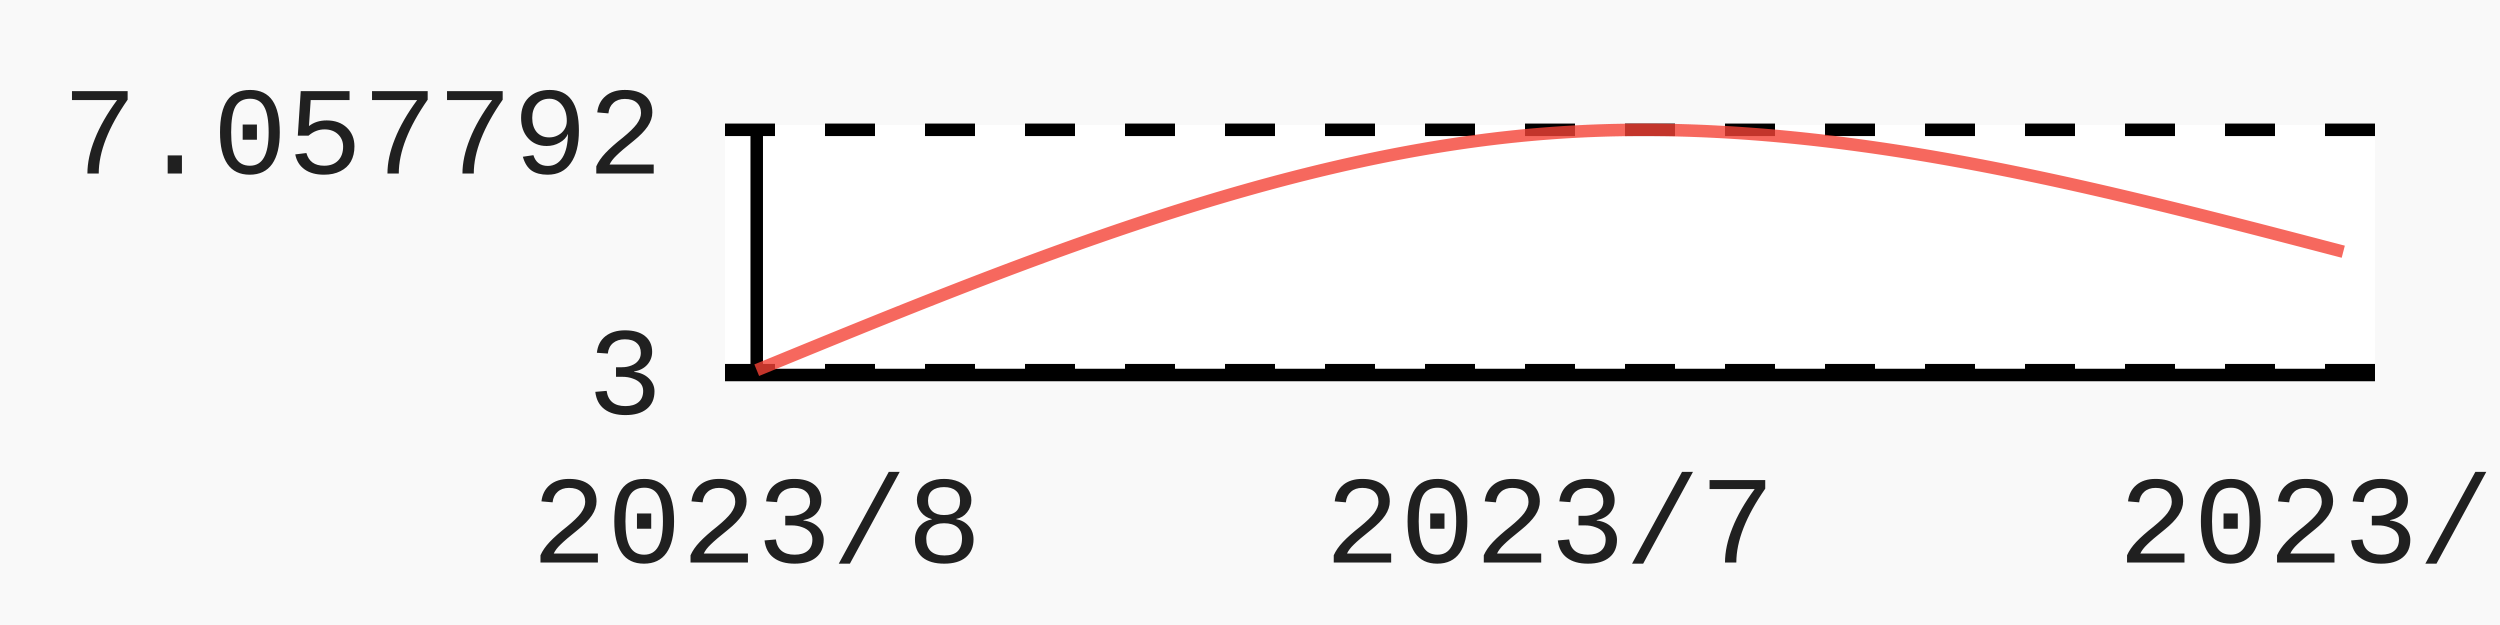
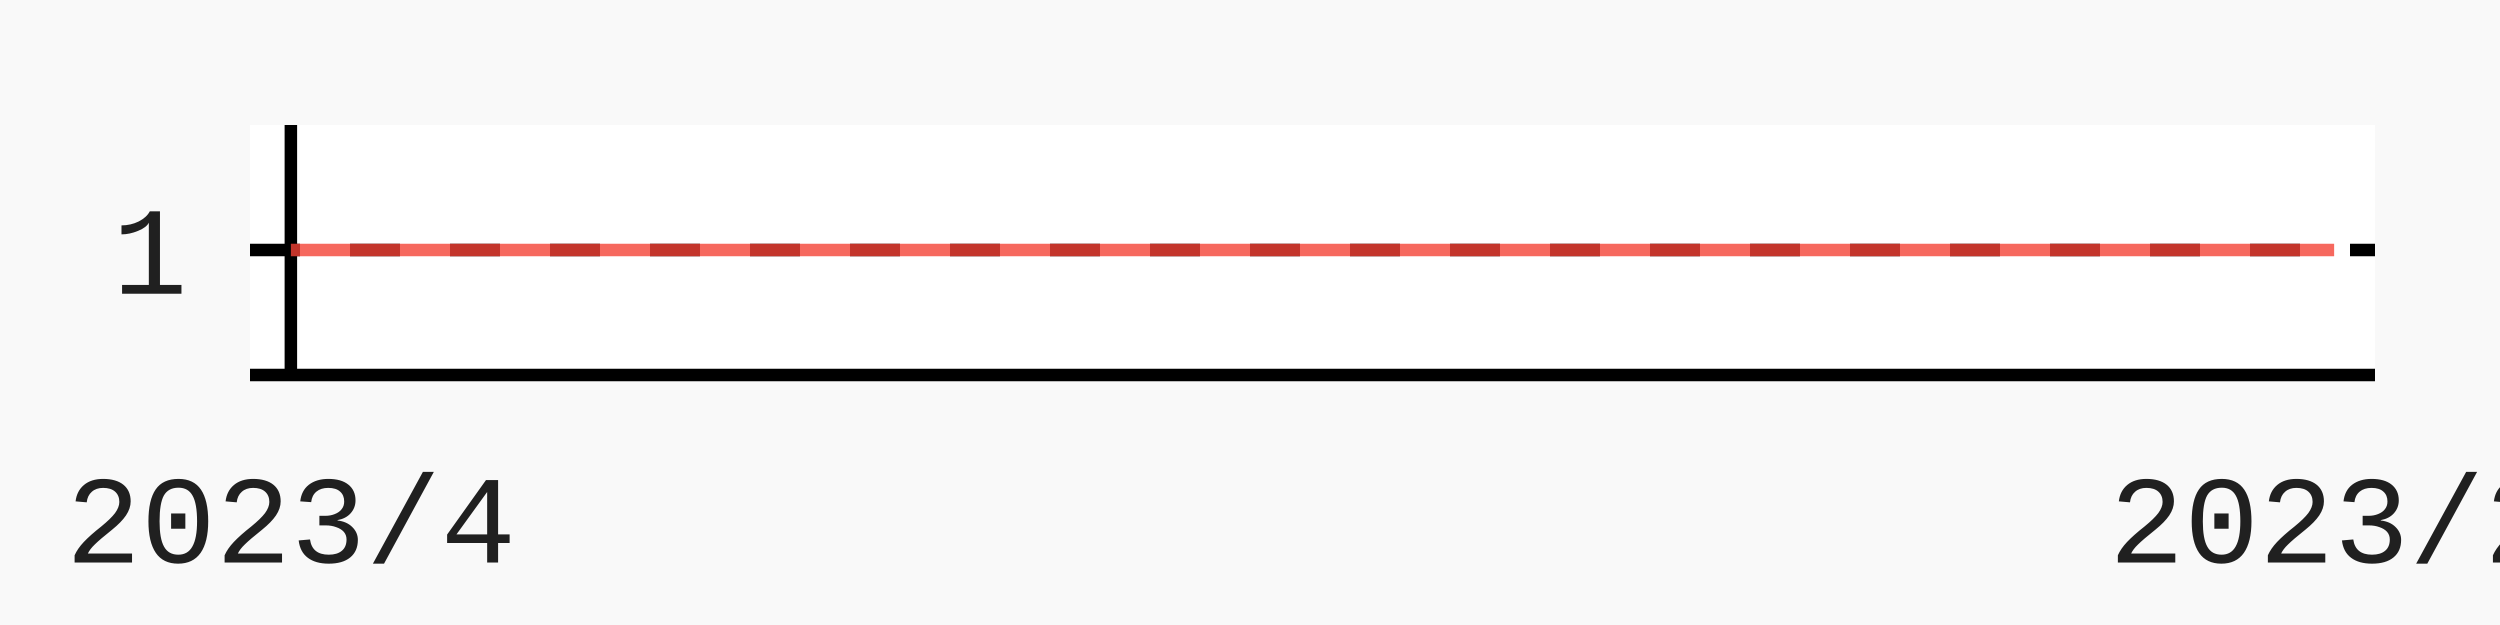
- <svg xmlns="http://www.w3.org/2000/svg" id="chart-22d7a188-8fe8-4403-89cd-840923fea972" class="pygal-chart pygal-sparkline" viewBox="0 0 200 50" width="200" height="50">
+ <svg xmlns="http://www.w3.org/2000/svg" id="chart-340ce137-ee16-455a-aa03-4c60c72611ab" class="pygal-chart pygal-sparkline" viewBox="0 0 200 50" width="200" height="50">
  <defs>
-     <style type="text/css">#chart-22d7a188-8fe8-4403-89cd-840923fea972{-webkit-user-select:none;-webkit-font-smoothing:antialiased;font-family:Consolas,"Liberation Mono",Menlo,Courier,monospace}#chart-22d7a188-8fe8-4403-89cd-840923fea972 .title{font-family:Consolas,"Liberation Mono",Menlo,Courier,monospace;font-size:16px}#chart-22d7a188-8fe8-4403-89cd-840923fea972 .legends .legend text{font-family:Consolas,"Liberation Mono",Menlo,Courier,monospace;font-size:14px}#chart-22d7a188-8fe8-4403-89cd-840923fea972 .axis text{font-family:Consolas,"Liberation Mono",Menlo,Courier,monospace;font-size:10px}#chart-22d7a188-8fe8-4403-89cd-840923fea972 .axis text.major{font-family:Consolas,"Liberation Mono",Menlo,Courier,monospace;font-size:10px}#chart-22d7a188-8fe8-4403-89cd-840923fea972 .text-overlay text.value{font-family:Consolas,"Liberation Mono",Menlo,Courier,monospace;font-size:16px}#chart-22d7a188-8fe8-4403-89cd-840923fea972 .text-overlay text.label{font-family:Consolas,"Liberation Mono",Menlo,Courier,monospace;font-size:10px}#chart-22d7a188-8fe8-4403-89cd-840923fea972 .tooltip{font-family:Consolas,"Liberation Mono",Menlo,Courier,monospace;font-size:14px}#chart-22d7a188-8fe8-4403-89cd-840923fea972 text.no_data{font-family:Consolas,"Liberation Mono",Menlo,Courier,monospace;font-size:64px}
- #chart-22d7a188-8fe8-4403-89cd-840923fea972{background-color:rgba(249,249,249,1)}#chart-22d7a188-8fe8-4403-89cd-840923fea972 path,#chart-22d7a188-8fe8-4403-89cd-840923fea972 line,#chart-22d7a188-8fe8-4403-89cd-840923fea972 rect,#chart-22d7a188-8fe8-4403-89cd-840923fea972 circle{-webkit-transition:150ms;-moz-transition:150ms;transition:150ms}#chart-22d7a188-8fe8-4403-89cd-840923fea972 .graph &gt; .background{fill:rgba(249,249,249,1)}#chart-22d7a188-8fe8-4403-89cd-840923fea972 .plot &gt; .background{fill:rgba(255,255,255,1)}#chart-22d7a188-8fe8-4403-89cd-840923fea972 .graph{fill:rgba(0,0,0,.87)}#chart-22d7a188-8fe8-4403-89cd-840923fea972 text.no_data{fill:rgba(0,0,0,1)}#chart-22d7a188-8fe8-4403-89cd-840923fea972 .title{fill:rgba(0,0,0,1)}#chart-22d7a188-8fe8-4403-89cd-840923fea972 .legends .legend text{fill:rgba(0,0,0,.87)}#chart-22d7a188-8fe8-4403-89cd-840923fea972 .legends .legend:hover text{fill:rgba(0,0,0,1)}#chart-22d7a188-8fe8-4403-89cd-840923fea972 .axis .line{stroke:rgba(0,0,0,1)}#chart-22d7a188-8fe8-4403-89cd-840923fea972 .axis .guide.line{stroke:rgba(0,0,0,.54)}#chart-22d7a188-8fe8-4403-89cd-840923fea972 .axis .major.line{stroke:rgba(0,0,0,.87)}#chart-22d7a188-8fe8-4403-89cd-840923fea972 .axis text.major{fill:rgba(0,0,0,1)}#chart-22d7a188-8fe8-4403-89cd-840923fea972 .axis.y .guides:hover .guide.line,#chart-22d7a188-8fe8-4403-89cd-840923fea972 .line-graph .axis.x .guides:hover .guide.line,#chart-22d7a188-8fe8-4403-89cd-840923fea972 .stackedline-graph .axis.x .guides:hover .guide.line,#chart-22d7a188-8fe8-4403-89cd-840923fea972 .xy-graph .axis.x .guides:hover .guide.line{stroke:rgba(0,0,0,1)}#chart-22d7a188-8fe8-4403-89cd-840923fea972 .axis .guides:hover text{fill:rgba(0,0,0,1)}#chart-22d7a188-8fe8-4403-89cd-840923fea972 .reactive{fill-opacity:.7;stroke-opacity:.8;stroke-width:1}#chart-22d7a188-8fe8-4403-89cd-840923fea972 .ci{stroke:rgba(0,0,0,.87)}#chart-22d7a188-8fe8-4403-89cd-840923fea972 .reactive.active,#chart-22d7a188-8fe8-4403-89cd-840923fea972 .active .reactive{fill-opacity:.8;stroke-opacity:.9;stroke-width:4}#chart-22d7a188-8fe8-4403-89cd-840923fea972 .ci .reactive.active{stroke-width:1.5}#chart-22d7a188-8fe8-4403-89cd-840923fea972 .series text{fill:rgba(0,0,0,1)}#chart-22d7a188-8fe8-4403-89cd-840923fea972 .tooltip rect{fill:rgba(255,255,255,1);stroke:rgba(0,0,0,1);-webkit-transition:opacity 150ms;-moz-transition:opacity 150ms;transition:opacity 150ms}#chart-22d7a188-8fe8-4403-89cd-840923fea972 .tooltip .label{fill:rgba(0,0,0,.87)}#chart-22d7a188-8fe8-4403-89cd-840923fea972 .tooltip .label{fill:rgba(0,0,0,.87)}#chart-22d7a188-8fe8-4403-89cd-840923fea972 .tooltip .legend{font-size:.8em;fill:rgba(0,0,0,.54)}#chart-22d7a188-8fe8-4403-89cd-840923fea972 .tooltip .x_label{font-size:.6em;fill:rgba(0,0,0,1)}#chart-22d7a188-8fe8-4403-89cd-840923fea972 .tooltip .xlink{font-size:.5em;text-decoration:underline}#chart-22d7a188-8fe8-4403-89cd-840923fea972 .tooltip .value{font-size:1.5em}#chart-22d7a188-8fe8-4403-89cd-840923fea972 .bound{font-size:.5em}#chart-22d7a188-8fe8-4403-89cd-840923fea972 .max-value{font-size:.75em;fill:rgba(0,0,0,.54)}#chart-22d7a188-8fe8-4403-89cd-840923fea972 .map-element{fill:rgba(255,255,255,1);stroke:rgba(0,0,0,.54) !important}#chart-22d7a188-8fe8-4403-89cd-840923fea972 .map-element .reactive{fill-opacity:inherit;stroke-opacity:inherit}#chart-22d7a188-8fe8-4403-89cd-840923fea972 .color-0,#chart-22d7a188-8fe8-4403-89cd-840923fea972 .color-0 a:visited{stroke:#F44336;fill:#F44336}#chart-22d7a188-8fe8-4403-89cd-840923fea972 .text-overlay .color-0 text{fill:black}
- #chart-22d7a188-8fe8-4403-89cd-840923fea972 text.no_data{text-anchor:middle}#chart-22d7a188-8fe8-4403-89cd-840923fea972 .guide.line{fill:none}#chart-22d7a188-8fe8-4403-89cd-840923fea972 .centered{text-anchor:middle}#chart-22d7a188-8fe8-4403-89cd-840923fea972 .title{text-anchor:middle}#chart-22d7a188-8fe8-4403-89cd-840923fea972 .legends .legend text{fill-opacity:1}#chart-22d7a188-8fe8-4403-89cd-840923fea972 .axis.x text{text-anchor:middle}#chart-22d7a188-8fe8-4403-89cd-840923fea972 .axis.x:not(.web) text[transform]{text-anchor:start}#chart-22d7a188-8fe8-4403-89cd-840923fea972 .axis.x:not(.web) text[transform].backwards{text-anchor:end}#chart-22d7a188-8fe8-4403-89cd-840923fea972 .axis.y text{text-anchor:end}#chart-22d7a188-8fe8-4403-89cd-840923fea972 .axis.y text[transform].backwards{text-anchor:start}#chart-22d7a188-8fe8-4403-89cd-840923fea972 .axis.y2 text{text-anchor:start}#chart-22d7a188-8fe8-4403-89cd-840923fea972 .axis.y2 text[transform].backwards{text-anchor:end}#chart-22d7a188-8fe8-4403-89cd-840923fea972 .axis .guide.line{stroke-dasharray:4,4;stroke:black}#chart-22d7a188-8fe8-4403-89cd-840923fea972 .axis .major.guide.line{stroke-dasharray:6,6;stroke:black}#chart-22d7a188-8fe8-4403-89cd-840923fea972 .horizontal .axis.y .guide.line,#chart-22d7a188-8fe8-4403-89cd-840923fea972 .horizontal .axis.y2 .guide.line,#chart-22d7a188-8fe8-4403-89cd-840923fea972 .vertical .axis.x .guide.line{opacity:0}#chart-22d7a188-8fe8-4403-89cd-840923fea972 .horizontal .axis.always_show .guide.line,#chart-22d7a188-8fe8-4403-89cd-840923fea972 .vertical .axis.always_show .guide.line{opacity:1 !important}#chart-22d7a188-8fe8-4403-89cd-840923fea972 .axis.y .guides:hover .guide.line,#chart-22d7a188-8fe8-4403-89cd-840923fea972 .axis.y2 .guides:hover .guide.line,#chart-22d7a188-8fe8-4403-89cd-840923fea972 .axis.x .guides:hover .guide.line{opacity:1}#chart-22d7a188-8fe8-4403-89cd-840923fea972 .axis .guides:hover text{opacity:1}#chart-22d7a188-8fe8-4403-89cd-840923fea972 .nofill{fill:none}#chart-22d7a188-8fe8-4403-89cd-840923fea972 .subtle-fill{fill-opacity:.2}#chart-22d7a188-8fe8-4403-89cd-840923fea972 .dot{stroke-width:1px;fill-opacity:1;stroke-opacity:1}#chart-22d7a188-8fe8-4403-89cd-840923fea972 .dot.active{stroke-width:5px}#chart-22d7a188-8fe8-4403-89cd-840923fea972 .dot.negative{fill:transparent}#chart-22d7a188-8fe8-4403-89cd-840923fea972 text,#chart-22d7a188-8fe8-4403-89cd-840923fea972 tspan{stroke:none !important}#chart-22d7a188-8fe8-4403-89cd-840923fea972 .series text.active{opacity:1}#chart-22d7a188-8fe8-4403-89cd-840923fea972 .tooltip rect{fill-opacity:.95;stroke-width:.5}#chart-22d7a188-8fe8-4403-89cd-840923fea972 .tooltip text{fill-opacity:1}#chart-22d7a188-8fe8-4403-89cd-840923fea972 .showable{visibility:hidden}#chart-22d7a188-8fe8-4403-89cd-840923fea972 .showable.shown{visibility:visible}#chart-22d7a188-8fe8-4403-89cd-840923fea972 .gauge-background{fill:rgba(229,229,229,1);stroke:none}#chart-22d7a188-8fe8-4403-89cd-840923fea972 .bg-lines{stroke:rgba(249,249,249,1);stroke-width:2px}</style>
+     <style type="text/css">#chart-340ce137-ee16-455a-aa03-4c60c72611ab{-webkit-user-select:none;-webkit-font-smoothing:antialiased;font-family:Consolas,"Liberation Mono",Menlo,Courier,monospace}#chart-340ce137-ee16-455a-aa03-4c60c72611ab .title{font-family:Consolas,"Liberation Mono",Menlo,Courier,monospace;font-size:16px}#chart-340ce137-ee16-455a-aa03-4c60c72611ab .legends .legend text{font-family:Consolas,"Liberation Mono",Menlo,Courier,monospace;font-size:14px}#chart-340ce137-ee16-455a-aa03-4c60c72611ab .axis text{font-family:Consolas,"Liberation Mono",Menlo,Courier,monospace;font-size:10px}#chart-340ce137-ee16-455a-aa03-4c60c72611ab .axis text.major{font-family:Consolas,"Liberation Mono",Menlo,Courier,monospace;font-size:10px}#chart-340ce137-ee16-455a-aa03-4c60c72611ab .text-overlay text.value{font-family:Consolas,"Liberation Mono",Menlo,Courier,monospace;font-size:16px}#chart-340ce137-ee16-455a-aa03-4c60c72611ab .text-overlay text.label{font-family:Consolas,"Liberation Mono",Menlo,Courier,monospace;font-size:10px}#chart-340ce137-ee16-455a-aa03-4c60c72611ab .tooltip{font-family:Consolas,"Liberation Mono",Menlo,Courier,monospace;font-size:14px}#chart-340ce137-ee16-455a-aa03-4c60c72611ab text.no_data{font-family:Consolas,"Liberation Mono",Menlo,Courier,monospace;font-size:64px}
+ #chart-340ce137-ee16-455a-aa03-4c60c72611ab{background-color:rgba(249,249,249,1)}#chart-340ce137-ee16-455a-aa03-4c60c72611ab path,#chart-340ce137-ee16-455a-aa03-4c60c72611ab line,#chart-340ce137-ee16-455a-aa03-4c60c72611ab rect,#chart-340ce137-ee16-455a-aa03-4c60c72611ab circle{-webkit-transition:150ms;-moz-transition:150ms;transition:150ms}#chart-340ce137-ee16-455a-aa03-4c60c72611ab .graph &gt; .background{fill:rgba(249,249,249,1)}#chart-340ce137-ee16-455a-aa03-4c60c72611ab .plot &gt; .background{fill:rgba(255,255,255,1)}#chart-340ce137-ee16-455a-aa03-4c60c72611ab .graph{fill:rgba(0,0,0,.87)}#chart-340ce137-ee16-455a-aa03-4c60c72611ab text.no_data{fill:rgba(0,0,0,1)}#chart-340ce137-ee16-455a-aa03-4c60c72611ab .title{fill:rgba(0,0,0,1)}#chart-340ce137-ee16-455a-aa03-4c60c72611ab .legends .legend text{fill:rgba(0,0,0,.87)}#chart-340ce137-ee16-455a-aa03-4c60c72611ab .legends .legend:hover text{fill:rgba(0,0,0,1)}#chart-340ce137-ee16-455a-aa03-4c60c72611ab .axis .line{stroke:rgba(0,0,0,1)}#chart-340ce137-ee16-455a-aa03-4c60c72611ab .axis .guide.line{stroke:rgba(0,0,0,.54)}#chart-340ce137-ee16-455a-aa03-4c60c72611ab .axis .major.line{stroke:rgba(0,0,0,.87)}#chart-340ce137-ee16-455a-aa03-4c60c72611ab .axis text.major{fill:rgba(0,0,0,1)}#chart-340ce137-ee16-455a-aa03-4c60c72611ab .axis.y .guides:hover .guide.line,#chart-340ce137-ee16-455a-aa03-4c60c72611ab .line-graph .axis.x .guides:hover .guide.line,#chart-340ce137-ee16-455a-aa03-4c60c72611ab .stackedline-graph .axis.x .guides:hover .guide.line,#chart-340ce137-ee16-455a-aa03-4c60c72611ab .xy-graph .axis.x .guides:hover .guide.line{stroke:rgba(0,0,0,1)}#chart-340ce137-ee16-455a-aa03-4c60c72611ab .axis .guides:hover text{fill:rgba(0,0,0,1)}#chart-340ce137-ee16-455a-aa03-4c60c72611ab .reactive{fill-opacity:.7;stroke-opacity:.8;stroke-width:1}#chart-340ce137-ee16-455a-aa03-4c60c72611ab .ci{stroke:rgba(0,0,0,.87)}#chart-340ce137-ee16-455a-aa03-4c60c72611ab .reactive.active,#chart-340ce137-ee16-455a-aa03-4c60c72611ab .active .reactive{fill-opacity:.8;stroke-opacity:.9;stroke-width:4}#chart-340ce137-ee16-455a-aa03-4c60c72611ab .ci .reactive.active{stroke-width:1.5}#chart-340ce137-ee16-455a-aa03-4c60c72611ab .series text{fill:rgba(0,0,0,1)}#chart-340ce137-ee16-455a-aa03-4c60c72611ab .tooltip rect{fill:rgba(255,255,255,1);stroke:rgba(0,0,0,1);-webkit-transition:opacity 150ms;-moz-transition:opacity 150ms;transition:opacity 150ms}#chart-340ce137-ee16-455a-aa03-4c60c72611ab .tooltip .label{fill:rgba(0,0,0,.87)}#chart-340ce137-ee16-455a-aa03-4c60c72611ab .tooltip .label{fill:rgba(0,0,0,.87)}#chart-340ce137-ee16-455a-aa03-4c60c72611ab .tooltip .legend{font-size:.8em;fill:rgba(0,0,0,.54)}#chart-340ce137-ee16-455a-aa03-4c60c72611ab .tooltip .x_label{font-size:.6em;fill:rgba(0,0,0,1)}#chart-340ce137-ee16-455a-aa03-4c60c72611ab .tooltip .xlink{font-size:.5em;text-decoration:underline}#chart-340ce137-ee16-455a-aa03-4c60c72611ab .tooltip .value{font-size:1.5em}#chart-340ce137-ee16-455a-aa03-4c60c72611ab .bound{font-size:.5em}#chart-340ce137-ee16-455a-aa03-4c60c72611ab .max-value{font-size:.75em;fill:rgba(0,0,0,.54)}#chart-340ce137-ee16-455a-aa03-4c60c72611ab .map-element{fill:rgba(255,255,255,1);stroke:rgba(0,0,0,.54) !important}#chart-340ce137-ee16-455a-aa03-4c60c72611ab .map-element .reactive{fill-opacity:inherit;stroke-opacity:inherit}#chart-340ce137-ee16-455a-aa03-4c60c72611ab .color-0,#chart-340ce137-ee16-455a-aa03-4c60c72611ab .color-0 a:visited{stroke:#F44336;fill:#F44336}#chart-340ce137-ee16-455a-aa03-4c60c72611ab .text-overlay .color-0 text{fill:black}
+ #chart-340ce137-ee16-455a-aa03-4c60c72611ab text.no_data{text-anchor:middle}#chart-340ce137-ee16-455a-aa03-4c60c72611ab .guide.line{fill:none}#chart-340ce137-ee16-455a-aa03-4c60c72611ab .centered{text-anchor:middle}#chart-340ce137-ee16-455a-aa03-4c60c72611ab .title{text-anchor:middle}#chart-340ce137-ee16-455a-aa03-4c60c72611ab .legends .legend text{fill-opacity:1}#chart-340ce137-ee16-455a-aa03-4c60c72611ab .axis.x text{text-anchor:middle}#chart-340ce137-ee16-455a-aa03-4c60c72611ab .axis.x:not(.web) text[transform]{text-anchor:start}#chart-340ce137-ee16-455a-aa03-4c60c72611ab .axis.x:not(.web) text[transform].backwards{text-anchor:end}#chart-340ce137-ee16-455a-aa03-4c60c72611ab .axis.y text{text-anchor:end}#chart-340ce137-ee16-455a-aa03-4c60c72611ab .axis.y text[transform].backwards{text-anchor:start}#chart-340ce137-ee16-455a-aa03-4c60c72611ab .axis.y2 text{text-anchor:start}#chart-340ce137-ee16-455a-aa03-4c60c72611ab .axis.y2 text[transform].backwards{text-anchor:end}#chart-340ce137-ee16-455a-aa03-4c60c72611ab .axis .guide.line{stroke-dasharray:4,4;stroke:black}#chart-340ce137-ee16-455a-aa03-4c60c72611ab .axis .major.guide.line{stroke-dasharray:6,6;stroke:black}#chart-340ce137-ee16-455a-aa03-4c60c72611ab .horizontal .axis.y .guide.line,#chart-340ce137-ee16-455a-aa03-4c60c72611ab .horizontal .axis.y2 .guide.line,#chart-340ce137-ee16-455a-aa03-4c60c72611ab .vertical .axis.x .guide.line{opacity:0}#chart-340ce137-ee16-455a-aa03-4c60c72611ab .horizontal .axis.always_show .guide.line,#chart-340ce137-ee16-455a-aa03-4c60c72611ab .vertical .axis.always_show .guide.line{opacity:1 !important}#chart-340ce137-ee16-455a-aa03-4c60c72611ab .axis.y .guides:hover .guide.line,#chart-340ce137-ee16-455a-aa03-4c60c72611ab .axis.y2 .guides:hover .guide.line,#chart-340ce137-ee16-455a-aa03-4c60c72611ab .axis.x .guides:hover .guide.line{opacity:1}#chart-340ce137-ee16-455a-aa03-4c60c72611ab .axis .guides:hover text{opacity:1}#chart-340ce137-ee16-455a-aa03-4c60c72611ab .nofill{fill:none}#chart-340ce137-ee16-455a-aa03-4c60c72611ab .subtle-fill{fill-opacity:.2}#chart-340ce137-ee16-455a-aa03-4c60c72611ab .dot{stroke-width:1px;fill-opacity:1;stroke-opacity:1}#chart-340ce137-ee16-455a-aa03-4c60c72611ab .dot.active{stroke-width:5px}#chart-340ce137-ee16-455a-aa03-4c60c72611ab .dot.negative{fill:transparent}#chart-340ce137-ee16-455a-aa03-4c60c72611ab text,#chart-340ce137-ee16-455a-aa03-4c60c72611ab tspan{stroke:none !important}#chart-340ce137-ee16-455a-aa03-4c60c72611ab .series text.active{opacity:1}#chart-340ce137-ee16-455a-aa03-4c60c72611ab .tooltip rect{fill-opacity:.95;stroke-width:.5}#chart-340ce137-ee16-455a-aa03-4c60c72611ab .tooltip text{fill-opacity:1}#chart-340ce137-ee16-455a-aa03-4c60c72611ab .showable{visibility:hidden}#chart-340ce137-ee16-455a-aa03-4c60c72611ab .showable.shown{visibility:visible}#chart-340ce137-ee16-455a-aa03-4c60c72611ab .gauge-background{fill:rgba(229,229,229,1);stroke:none}#chart-340ce137-ee16-455a-aa03-4c60c72611ab .bg-lines{stroke:rgba(249,249,249,1);stroke-width:2px}</style>
  </defs>
  <g class="graph line-graph vertical">
    <rect x="0" y="0" width="200" height="50" class="background" />
-     <g transform="translate(58, 10)" class="plot">
-       <rect x="0" y="0" width="132.0" height="20" class="background" />
+     <g transform="translate(20, 10)" class="plot">
+       <rect x="0" y="0" width="170" height="20" class="background" />
      <g class="axis y always_show">
-         <path d="M0 20 h132" class="line" />
+         <path d="M0 20 h170" class="line" />
        <g class="guides">
-           <path d="M0 19.615 h132" class="guide line" />
-           <text x="-5" y="23.115" class="">3</text>
-         </g>
-         <g class="guides">
-           <path d="M0 0.385 h132" class="guide line" />
-           <text x="-5" y="3.885" class="">7.057792</text>
+           <path d="M0 10 h170" class="guide line" />
+           <text x="-5" y="13.5" class="">1</text>
        </g>
      </g>
      <g class="axis x">
        <g class="guides">
-           <path d="M2.538 0 v20" class="line" />
-           <text x="2.538" y="35.0" class="">2023/8</text>
+           <path d="M3.269 0 v20" class="line" />
+           <text x="3.269" y="35.0" class="">2023/4</text>
        </g>
        <g class="guides">
-           <path d="M66 0 v20" class="guide line" />
-           <text x="66.0" y="35.0" class="">2023/7</text>
-         </g>
-         <g class="guides">
-           <path d="M129.462 0 v20" class="guide line" />
-           <text x="129.462" y="35.0" class="">2023/6</text>
+           <path d="M166.731 0 v20" class="guide line" />
+           <text x="166.731" y="35.0" class="">2023/2</text>
        </g>
      </g>
      <g class="series serie-0 color-0">
-         <path d="M2.538 19.615 L2.792 19.511 3.046 19.407 3.3 19.303 3.554 19.198 3.808 19.094 4.062 18.99 4.315 18.886 4.569 18.782 4.823 18.677 5.077 18.573 5.331 18.469 5.585 18.365 5.838 18.261 6.092 18.157 6.346 18.053 6.6 17.949 6.854 17.845 7.108 17.741 7.362 17.638 7.615 17.534 7.869 17.43 8.123 17.326 8.377 17.223 8.631 17.119 8.885 17.016 9.138 16.913 9.392 16.809 9.646 16.706 9.9 16.603 10.154 16.5 10.408 16.397 10.662 16.294 10.915 16.191 11.169 16.088 11.423 15.986 11.677 15.883 11.931 15.781 12.185 15.678 12.438 15.576 12.692 15.474 12.946 15.372 13.2 15.27 13.454 15.168 13.708 15.067 13.962 14.965 14.215 14.864 14.469 14.762 14.723 14.661 14.977 14.56 15.231 14.459 15.485 14.358 15.738 14.258 15.992 14.157 16.246 14.057 16.5 13.957 16.754 13.857 17.008 13.757 17.262 13.657 17.515 13.557 17.769 13.458 18.023 13.359 18.277 13.26 18.531 13.161 18.785 13.062 19.038 12.963 19.292 12.865 19.546 12.767 19.8 12.669 20.054 12.571 20.308 12.473 20.562 12.376 20.815 12.278 21.069 12.181 21.323 12.084 21.577 11.988 21.831 11.891 22.085 11.795 22.338 11.699 22.592 11.603 22.846 11.507 23.1 11.412 23.354 11.317 23.608 11.222 23.862 11.127 24.115 11.032 24.369 10.938 24.623 10.844 24.877 10.75 25.131 10.657 25.385 10.563 25.638 10.47 25.892 10.377 26.146 10.285 26.4 10.193 26.654 10.1 26.908 10.009 27.162 9.917 27.415 9.826 27.669 9.735 27.923 9.644 28.177 9.554 28.431 9.463 28.685 9.373 28.938 9.284 29.192 9.194 29.446 9.105 29.7 9.017 29.954 8.928 30.208 8.84 30.462 8.752 30.715 8.664 30.969 8.577 31.223 8.49 31.477 8.403 31.731 8.317 31.985 8.231 32.238 8.145 32.492 8.06 32.746 7.975 33 7.89 33.254 7.806 33.508 7.721 33.762 7.638 34.015 7.554 34.269 7.471 34.523 7.388 34.777 7.306 35.031 7.224 35.285 7.142 35.538 7.061 35.792 6.98 36.046 6.899 36.3 6.819 36.554 6.739 36.808 6.659 37.062 6.58 37.315 6.501 37.569 6.423 37.823 6.345 38.077 6.267 38.331 6.19 38.585 6.113 38.838 6.036 39.092 5.96 39.346 5.884 39.6 5.809 39.854 5.734 40.108 5.659 40.362 5.585 40.615 5.511 40.869 5.438 41.123 5.365 41.377 5.293 41.631 5.221 41.885 5.149 42.138 5.078 42.392 5.007 42.646 4.936 42.9 4.866 43.154 4.797 43.408 4.728 43.662 4.659 43.915 4.591 44.169 4.523 44.423 4.456 44.677 4.389 44.931 4.322 45.185 4.257 45.438 4.191 45.692 4.126 45.946 4.061 46.2 3.997 46.454 3.934 46.708 3.87 46.962 3.808 47.215 3.745 47.469 3.684 47.723 3.622 47.977 3.562 48.231 3.501 48.485 3.442 48.738 3.382 48.992 3.324 49.246 3.265 49.5 3.207 49.754 3.15 50.008 3.093 50.262 3.037 50.515 2.981 50.769 2.926 51.023 2.871 51.277 2.817 51.531 2.763 51.785 2.71 52.038 2.658 52.292 2.606 52.546 2.554 52.8 2.503 53.054 2.452 53.308 2.403 53.562 2.353 53.815 2.304 54.069 2.256 54.323 2.208 54.577 2.161 54.831 2.114 55.085 2.068 55.338 2.023 55.592 1.978 55.846 1.934 56.1 1.89 56.354 1.847 56.608 1.804 56.862 1.762 57.115 1.72 57.369 1.68 57.623 1.639 57.877 1.6 58.131 1.561 58.385 1.522 58.638 1.484 58.892 1.447 59.146 1.41 59.4 1.374 59.654 1.339 59.908 1.304 60.162 1.269 60.415 1.236 60.669 1.203 60.923 1.17 61.177 1.139 61.431 1.108 61.685 1.077 61.938 1.047 62.192 1.018 62.446 0.99 62.7 0.962 62.954 0.934 63.208 0.908 63.462 0.882 63.715 0.856 63.969 0.832 64.223 0.808 64.477 0.784 64.731 0.762 64.985 0.74 65.238 0.718 65.492 0.698 65.746 0.678 66 0.659 66.254 0.64 66.508 0.622 66.762 0.605 67.015 0.588 67.269 0.572 67.523 0.557 67.777 0.542 68.031 0.528 68.285 0.515 68.538 0.503 68.792 0.491 69.046 0.479 69.3 0.469 69.554 0.459 69.808 0.449 70.062 0.441 70.315 0.433 70.569 0.425 70.823 0.418 71.077 0.412 71.331 0.407 71.585 0.402 71.838 0.397 72.092 0.394 72.346 0.391 72.6 0.388 72.854 0.386 73.108 0.385 73.362 0.385 73.615 0.385 73.869 0.385 74.123 0.386 74.377 0.388 74.631 0.391 74.885 0.394 75.138 0.397 75.392 0.401 75.646 0.406 75.9 0.411 76.154 0.417 76.408 0.424 76.662 0.431 76.915 0.438 77.169 0.446 77.423 0.455 77.677 0.464 77.931 0.474 78.185 0.484 78.438 0.495 78.692 0.507 78.946 0.519 79.2 0.531 79.454 0.545 79.708 0.558 79.962 0.572 80.215 0.587 80.469 0.602 80.723 0.618 80.977 0.634 81.231 0.651 81.485 0.669 81.738 0.686 81.992 0.705 82.246 0.724 82.5 0.743 82.754 0.763 83.008 0.783 83.262 0.804 83.515 0.826 83.769 0.847 84.023 0.87 84.277 0.893 84.531 0.916 84.785 0.94 85.038 0.964 85.292 0.989 85.546 1.014 85.8 1.04 86.054 1.066 86.308 1.093 86.562 1.12 86.815 1.148 87.069 1.176 87.323 1.204 87.577 1.233 87.831 1.263 88.085 1.292 88.338 1.323 88.592 1.353 88.846 1.385 89.1 1.416 89.354 1.448 89.608 1.481 89.862 1.514 90.115 1.547 90.369 1.581 90.623 1.615 90.877 1.65 91.131 1.685 91.385 1.72 91.638 1.756 91.892 1.792 92.146 1.829 92.4 1.866 92.654 1.903 92.908 1.941 93.162 1.979 93.415 2.018 93.669 2.057 93.923 2.096 94.177 2.136 94.431 2.176 94.685 2.217 94.938 2.258 95.192 2.299 95.446 2.341 95.7 2.383 95.954 2.425 96.208 2.468 96.462 2.511 96.715 2.555 96.969 2.598 97.223 2.643 97.477 2.687 97.731 2.732 97.985 2.777 98.238 2.823 98.492 2.869 98.746 2.915 99 2.961 99.254 3.008 99.508 3.055 99.762 3.103 100.015 3.151 100.269 3.199 100.523 3.247 100.777 3.296 101.031 3.345 101.285 3.394 101.538 3.444 101.792 3.494 102.046 3.544 102.3 3.595 102.554 3.646 102.808 3.697 103.062 3.748 103.315 3.8 103.569 3.852 103.823 3.904 104.077 3.957 104.331 4.01 104.585 4.063 104.838 4.116 105.092 4.17 105.346 4.224 105.6 4.278 105.854 4.332 106.108 4.387 106.362 4.442 106.615 4.497 106.869 4.553 107.123 4.608 107.377 4.664 107.631 4.72 107.885 4.777 108.138 4.833 108.392 4.89 108.646 4.947 108.9 5.004 109.154 5.062 109.408 5.12 109.662 5.178 109.915 5.236 110.169 5.294 110.423 5.353 110.677 5.411 110.931 5.47 111.185 5.53 111.438 5.589 111.692 5.649 111.946 5.708 112.2 5.768 112.454 5.828 112.708 5.889 112.962 5.949 113.215 6.01 113.469 6.071 113.723 6.132 113.977 6.193 114.231 6.254 114.485 6.316 114.738 6.377 114.992 6.439 115.246 6.501 115.5 6.563 115.754 6.626 116.008 6.688 116.262 6.751 116.515 6.813 116.769 6.876 117.023 6.939 117.277 7.003 117.531 7.066 117.785 7.129 118.038 7.193 118.292 7.256 118.546 7.32 118.8 7.384 119.054 7.448 119.308 7.512 119.562 7.576 119.815 7.641 120.069 7.705 120.323 7.77 120.577 7.834 120.831 7.899 121.085 7.964 121.338 8.029 121.592 8.094 121.846 8.159 122.1 8.224 122.354 8.289 122.608 8.354 122.862 8.42 123.115 8.485 123.369 8.551 123.623 8.616 123.877 8.682 124.131 8.748 124.385 8.814 124.638 8.879 124.892 8.945 125.146 9.011 125.4 9.077 125.654 9.143 125.908 9.209 126.162 9.275 126.415 9.342 126.669 9.408 126.923 9.474 127.177 9.54 127.431 9.606 127.685 9.673 127.938 9.739 128.192 9.805 128.446 9.872 128.7 9.938 128.954 10.004 129.208 10.071 129.462 10.137" class="line reactive nofill" />
+         <path d="M3.269 10 L166.731 10" class="line reactive nofill" />
      </g>
    </g>
    <g class="titles" />
-     <g transform="translate(58, 10)" class="plot overlay">
+     <g transform="translate(20, 10)" class="plot overlay">
      <g class="series serie-0 color-0" />
    </g>
-     <g transform="translate(58, 10)" class="plot text-overlay">
+     <g transform="translate(20, 10)" class="plot text-overlay">
      <g class="series serie-0 color-0" />
    </g>
-     <g transform="translate(58, 10)" class="plot tooltip-overlay">
+     <g transform="translate(20, 10)" class="plot tooltip-overlay">
      <g transform="translate(0 0)" style="opacity: 0" class="tooltip">
        <rect rx="0" ry="0" width="0" height="0" class="tooltip-box" />
        <g class="text" />
      </g>
    </g>
  </g>
</svg>
